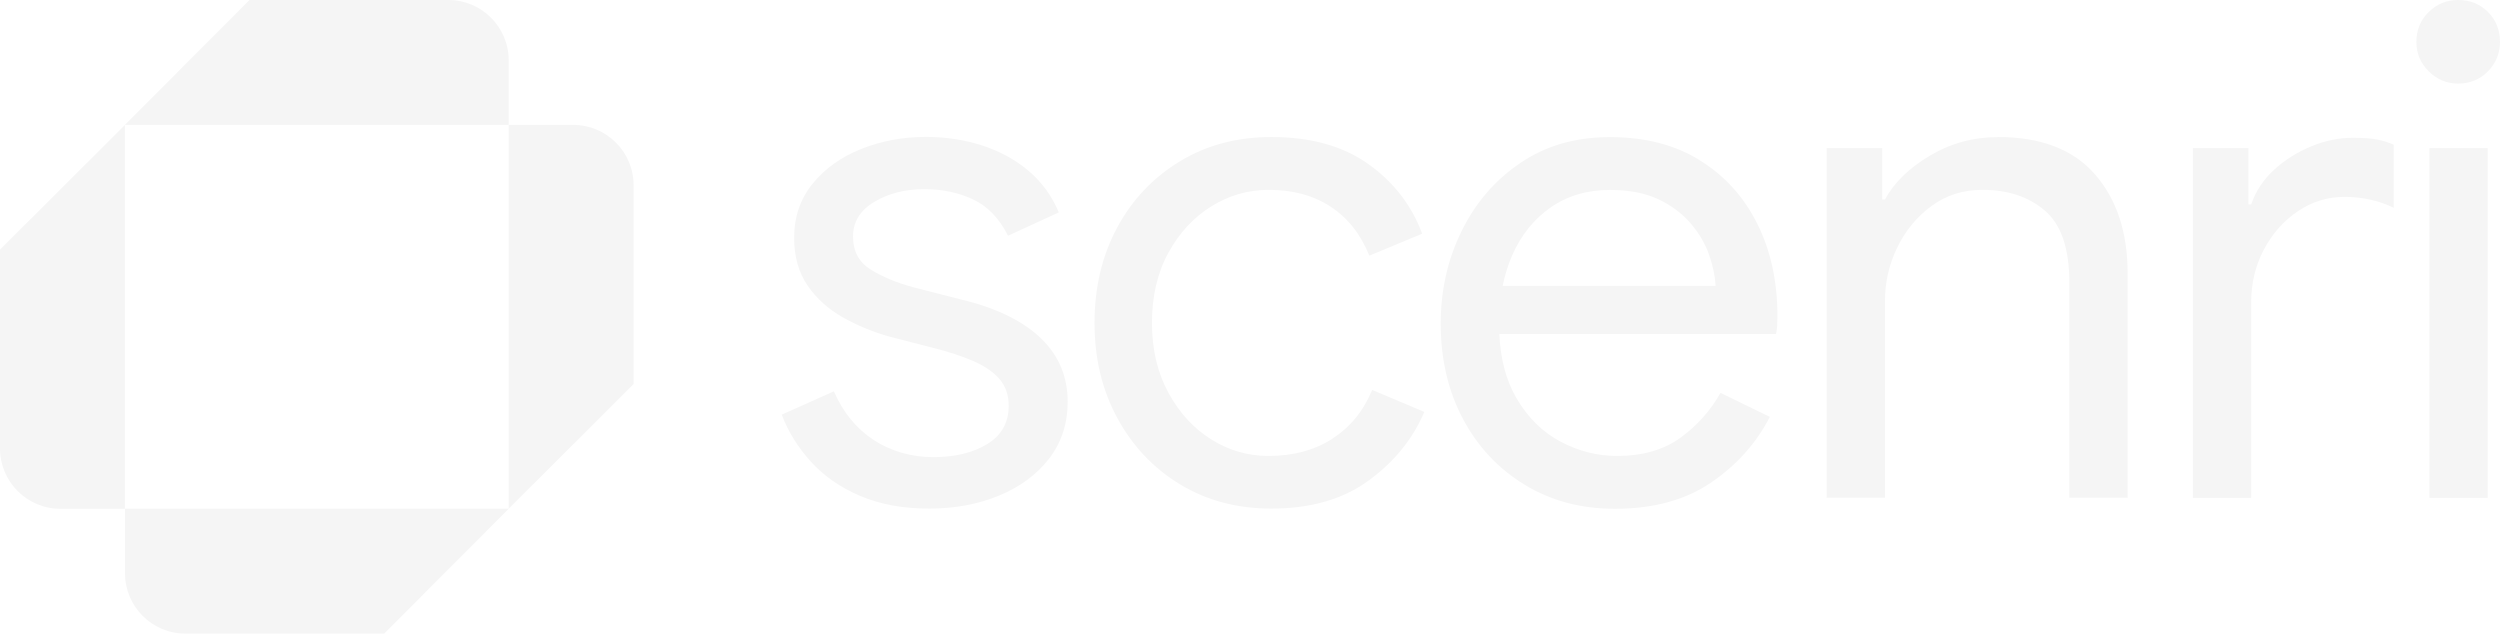
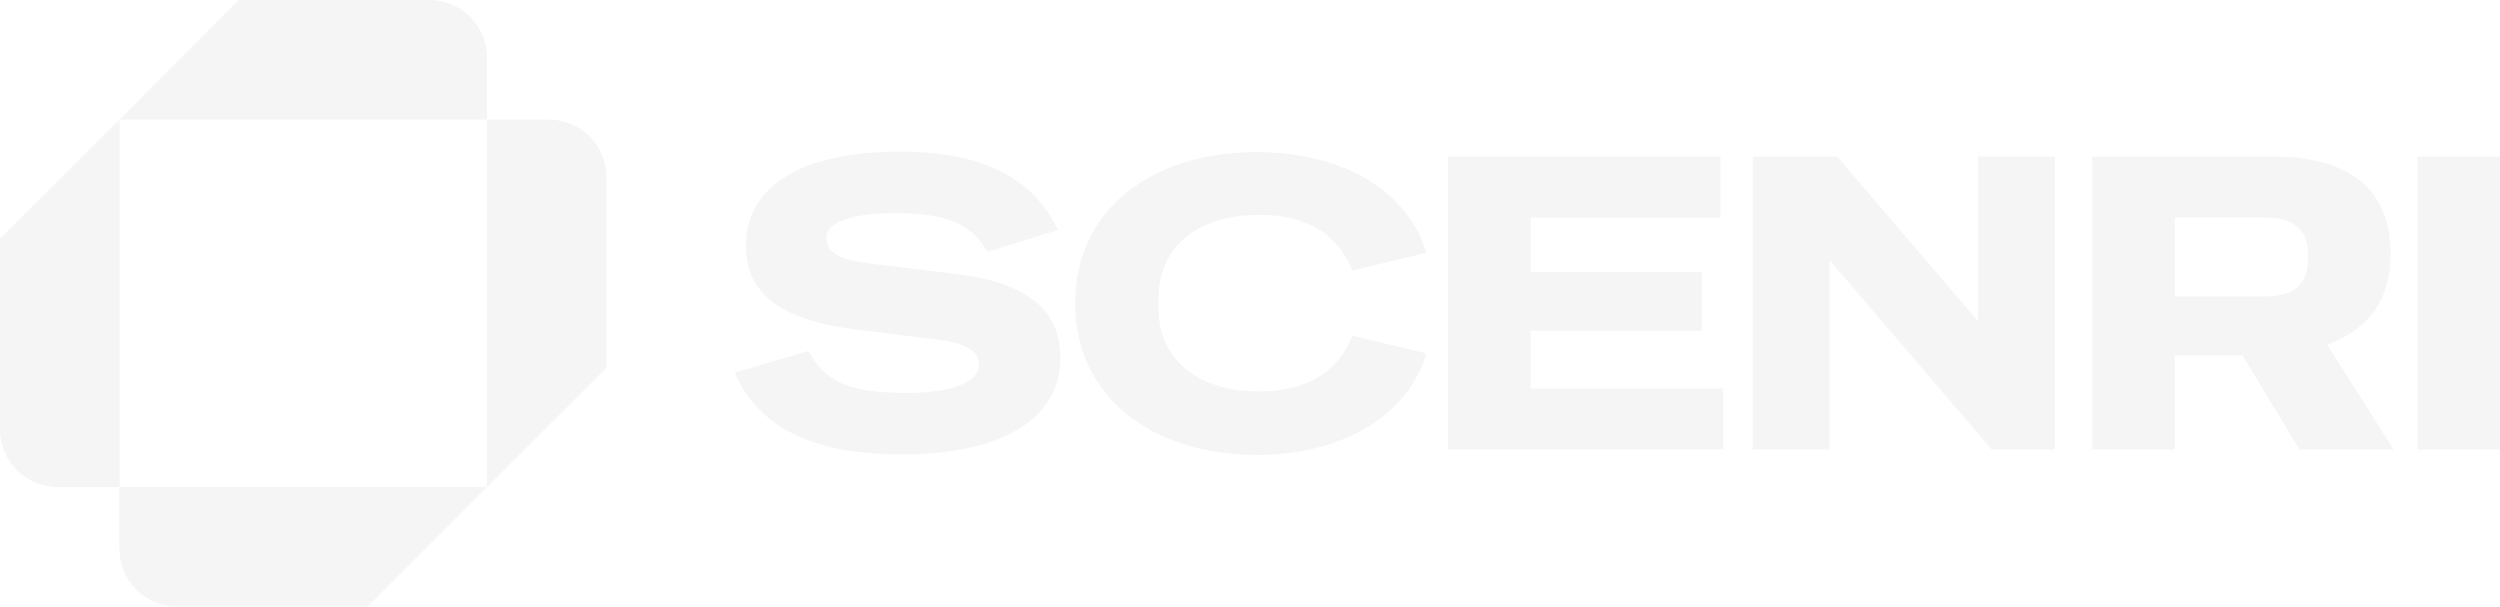
- <svg xmlns="http://www.w3.org/2000/svg" viewBox="0 0 256 64.88" fill="#f5f5f5">
-   <path d="M64.88 18.97V39.33L52.09 52.09V12.79H58.7C62.11 12.79 64.88 15.56 64.88 18.97Z" />
-   <path d="M12.79 12.79V52.1H6.18C2.77 52.1 0 49.33 0 45.92V25.56L12.79 12.8V12.79Z" />
-   <path d="M52.1 52.09L39.34 64.88H18.98C15.57 64.88 12.8 62.11 12.8 58.7V52.09H52.11H52.1Z" />
-   <path d="M12.79 12.79L25.55 0H45.91C49.32 0 52.09 2.77 52.09 6.18V12.79H12.79Z" />
-   <path d="M98.73 30.75L93.53 29.42C91.8 28.95 90.34 28.34 89.14 27.59C87.95 26.84 87.35 25.72 87.35 24.22C87.35 22.72 88.07 21.54 89.53 20.67C90.98 19.8 92.69 19.37 94.66 19.37C96.49 19.37 98.15 19.72 99.64 20.42C101.14 21.12 102.33 22.36 103.22 24.14L108.42 21.75C107.72 20.07 106.69 18.65 105.33 17.5C103.97 16.35 102.39 15.49 100.59 14.9C98.79 14.32 96.86 14.02 94.8 14.02C92.46 14.02 90.26 14.43 88.2 15.25C86.14 16.07 84.48 17.25 83.22 18.8C81.96 20.35 81.32 22.19 81.32 24.35C81.32 26.27 81.78 27.9 82.69 29.23C83.6 30.56 84.81 31.65 86.31 32.5C87.81 33.34 89.4 34 91.08 34.47L95.43 35.59C97.12 36.01 98.54 36.48 99.71 36.99C100.88 37.51 101.77 38.13 102.38 38.85C102.99 39.58 103.29 40.48 103.29 41.55C103.29 43.28 102.55 44.59 101.08 45.48C99.61 46.37 97.77 46.81 95.57 46.81C93.37 46.81 91.24 46.22 89.46 45.05C87.68 43.88 86.32 42.22 85.39 40.07L80.05 42.46C80.7 44.19 81.7 45.8 83.03 47.27C84.36 48.74 86.05 49.92 88.08 50.78C90.12 51.65 92.47 52.08 95.14 52.08C97.81 52.08 100.15 51.63 102.3 50.75C104.45 49.86 106.16 48.6 107.43 46.96C108.69 45.32 109.33 43.38 109.33 41.13C109.33 38.6 108.44 36.46 106.66 34.71C104.88 32.96 102.24 31.63 98.73 30.74V30.75Z" />
-   <path d="M136.43 44.93C134.6 46.1 132.43 46.69 129.9 46.69C127.79 46.69 125.84 46.13 124.04 45C122.24 43.88 120.78 42.29 119.65 40.23C118.53 38.17 117.96 35.78 117.96 33.07C117.96 30.36 118.52 27.91 119.65 25.87C120.77 23.83 122.24 22.25 124.04 21.13C125.84 20.01 127.8 19.44 129.9 19.44C132.38 19.44 134.5 20.01 136.25 21.16C138.01 22.31 139.33 23.98 140.22 26.18L145.63 23.93C144.55 21.03 142.72 18.65 140.12 16.8C137.52 14.95 134.21 14.03 130.19 14.03C126.68 14.03 123.56 14.86 120.82 16.52C118.08 18.18 115.94 20.44 114.4 23.3C112.86 26.16 112.08 29.41 112.08 33.06C112.08 36.71 112.85 39.91 114.4 42.78C115.95 45.65 118.09 47.93 120.82 49.59C123.56 51.25 126.68 52.08 130.19 52.08C134.21 52.08 137.54 51.12 140.16 49.2C142.78 47.28 144.68 44.94 145.85 42.18L140.51 39.93C139.62 42.08 138.26 43.75 136.44 44.91L136.43 44.93Z" />
-   <path d="M174.03 16.39C171.48 14.82 168.43 14.04 164.87 14.04C161.31 14.04 158.3 14.92 155.71 16.67C153.11 18.42 151.1 20.75 149.67 23.66C148.24 26.56 147.53 29.72 147.53 33.14C147.53 36.79 148.29 40.04 149.81 42.9C151.33 45.76 153.44 48 156.13 49.64C158.82 51.28 161.9 52.1 165.36 52.1C169.29 52.1 172.57 51.21 175.19 49.43C177.81 47.65 179.83 45.41 181.23 42.69L176.18 40.23C175.15 42.06 173.78 43.59 172.07 44.83C170.36 46.07 168.2 46.69 165.58 46.69C163.57 46.69 161.64 46.2 159.79 45.22C157.94 44.24 156.43 42.74 155.26 40.73C154.23 38.95 153.65 36.78 153.53 34.2H181.87C181.92 33.97 181.95 33.69 181.98 33.36C182 33.03 182.01 32.71 182.01 32.38C182.01 28.82 181.32 25.66 179.94 22.9C178.56 20.14 176.59 17.97 174.04 16.41L174.03 16.39ZM153.87 29.28C154.1 28.16 154.42 27.11 154.86 26.12C155.77 24.06 157.08 22.43 158.79 21.24C160.5 20.05 162.52 19.45 164.86 19.45C166.82 19.45 168.48 19.77 169.81 20.4C171.14 21.03 172.24 21.85 173.11 22.86C173.98 23.87 174.61 24.94 175.01 26.09C175.41 27.24 175.63 28.3 175.68 29.28H153.87Z" />
-   <path d="M204.61 14.04C202.08 14.04 199.75 14.67 197.62 15.94C195.49 17.2 193.96 18.7 193.02 20.43H192.74V15.16H187.05V50.97H193.02V30.82C193.02 28.9 193.44 27.08 194.28 25.34C195.12 23.61 196.29 22.19 197.79 21.09C199.29 19.99 201.02 19.44 202.99 19.44C205.61 19.44 207.75 20.15 209.41 21.58C211.07 23.01 211.9 25.45 211.9 28.92V50.97H217.87V28.01C217.87 23.8 216.76 20.42 214.53 17.86C212.31 15.31 208.99 14.03 204.6 14.03L204.61 14.04Z" />
-   <path d="M240.91 14.11C239.51 14.11 238.09 14.4 236.66 14.99C235.23 15.58 233.97 16.37 232.87 17.38C231.77 18.39 230.99 19.57 230.52 20.93H230.24V15.17H224.55V50.98H230.52V30.97C230.52 29 230.95 27.2 231.82 25.56C232.69 23.92 233.84 22.61 235.3 21.63C236.75 20.65 238.34 20.16 240.07 20.16C240.96 20.16 241.84 20.25 242.7 20.44C243.57 20.63 244.37 20.91 245.12 21.28V14.82C244.6 14.59 244.04 14.41 243.44 14.29C242.83 14.17 241.99 14.11 240.91 14.11Z" />
-   <path d="M254.77 1.23C253.95 0.41 252.93 0 251.72 0C250.51 0 249.54 0.41 248.7 1.23C247.86 2.05 247.44 3.07 247.44 4.28C247.44 5.49 247.86 6.46 248.7 7.3C249.54 8.14 250.55 8.56 251.72 8.56C252.89 8.56 253.96 8.14 254.77 7.3C255.59 6.46 256 5.45 256 4.28C256 3.11 255.59 2.04 254.77 1.23Z" />
-   <path d="M254.74 15.17H248.77V50.98H254.74V15.17Z" />
+ <svg xmlns="http://www.w3.org/2000/svg" viewBox="0 0 263.79 64" fill="#f5f5f5">
+   <path d="M64 18.71V38.8L51.38 51.39V12.62H57.9C61.27 12.62 64 15.35 64 18.72V18.71Z" />
+   <path d="M12.62 12.62V51.39H6.1C2.73 51.39 0 48.66 0 45.29V25.2L12.62 12.61V12.62Z" />
+   <path d="M51.38 51.38L38.79 64H18.7C15.33 64 12.6 61.27 12.6 57.9V51.38H51.37H51.38Z" />
+   <path d="M12.62 12.62L25.2 0H45.29C48.66 0 51.39 2.73 51.39 6.1V12.62H12.62Z" />
+   <path d="M100.99 28.93L91.76 27.8C88.5 27.41 87.19 26.58 87.19 25.1C87.19 23.45 89.98 22.49 94.29 22.49C99.38 22.49 102.43 23.36 104.17 26.58L111.61 24.27C108.65 17.87 102.08 16 94.98 16C85.1 16 78.7 19.31 78.7 25.97C78.7 31.02 82.49 33.81 90.28 34.76L98.68 35.8C102.29 36.24 103.3 37.19 103.3 38.5C103.3 40.24 100.64 41.46 95.59 41.46C89.41 41.46 87.01 40.2 85.31 37.02L77.52 39.33C80.31 45.77 86.92 47.95 95.07 47.95C105.17 47.95 111.88 44.55 111.88 37.72C111.88 32.84 108.53 29.84 101 28.93H100.99Z" />
+   <path d="M132.73 22.66C137 22.66 140.87 24.01 142.7 28.54L150.49 26.67C148.79 20.66 142.3 16.05 132.6 16.05C121.41 16.05 113.44 22.23 113.44 31.98C113.44 41.73 121.41 48 132.6 48C142.31 48 148.8 43.3 150.49 37.29L142.7 35.42C140.87 39.95 137 41.3 132.73 41.3C126.94 41.3 122.24 38.38 122.24 32.42V31.55C122.24 25.59 126.94 22.67 132.73 22.67V22.66Z" />
+   <path d="M161.51 34.89H179.58V28.71H161.51V22.97H181.54V16.52H152.8V47.43H181.84V40.99H161.51V34.89Z" />
+   <path d="M208.71 33.85H208.67L193.86 16.52H184.94V47.43H193.04V27.49H193.08L210.15 47.43H216.81V16.52H208.71V33.85Z" />
+   <path d="M252.25 26.8C252.25 20.14 248.07 16.52 239.84 16.52H220.77V47.43H229.48V37.5H236.62L242.63 47.43H252.56L245.55 36.37C249.9 34.8 252.25 31.62 252.25 26.79V26.8ZM243.54 27.32C243.54 29.98 242.06 31.28 239.06 31.28H229.48V22.96H239.06C242.06 22.96 243.54 24.27 243.54 26.88V27.32Z" />
+   <path d="M263.79 16.52H255.08V47.43H263.79V16.52Z" />
</svg>
